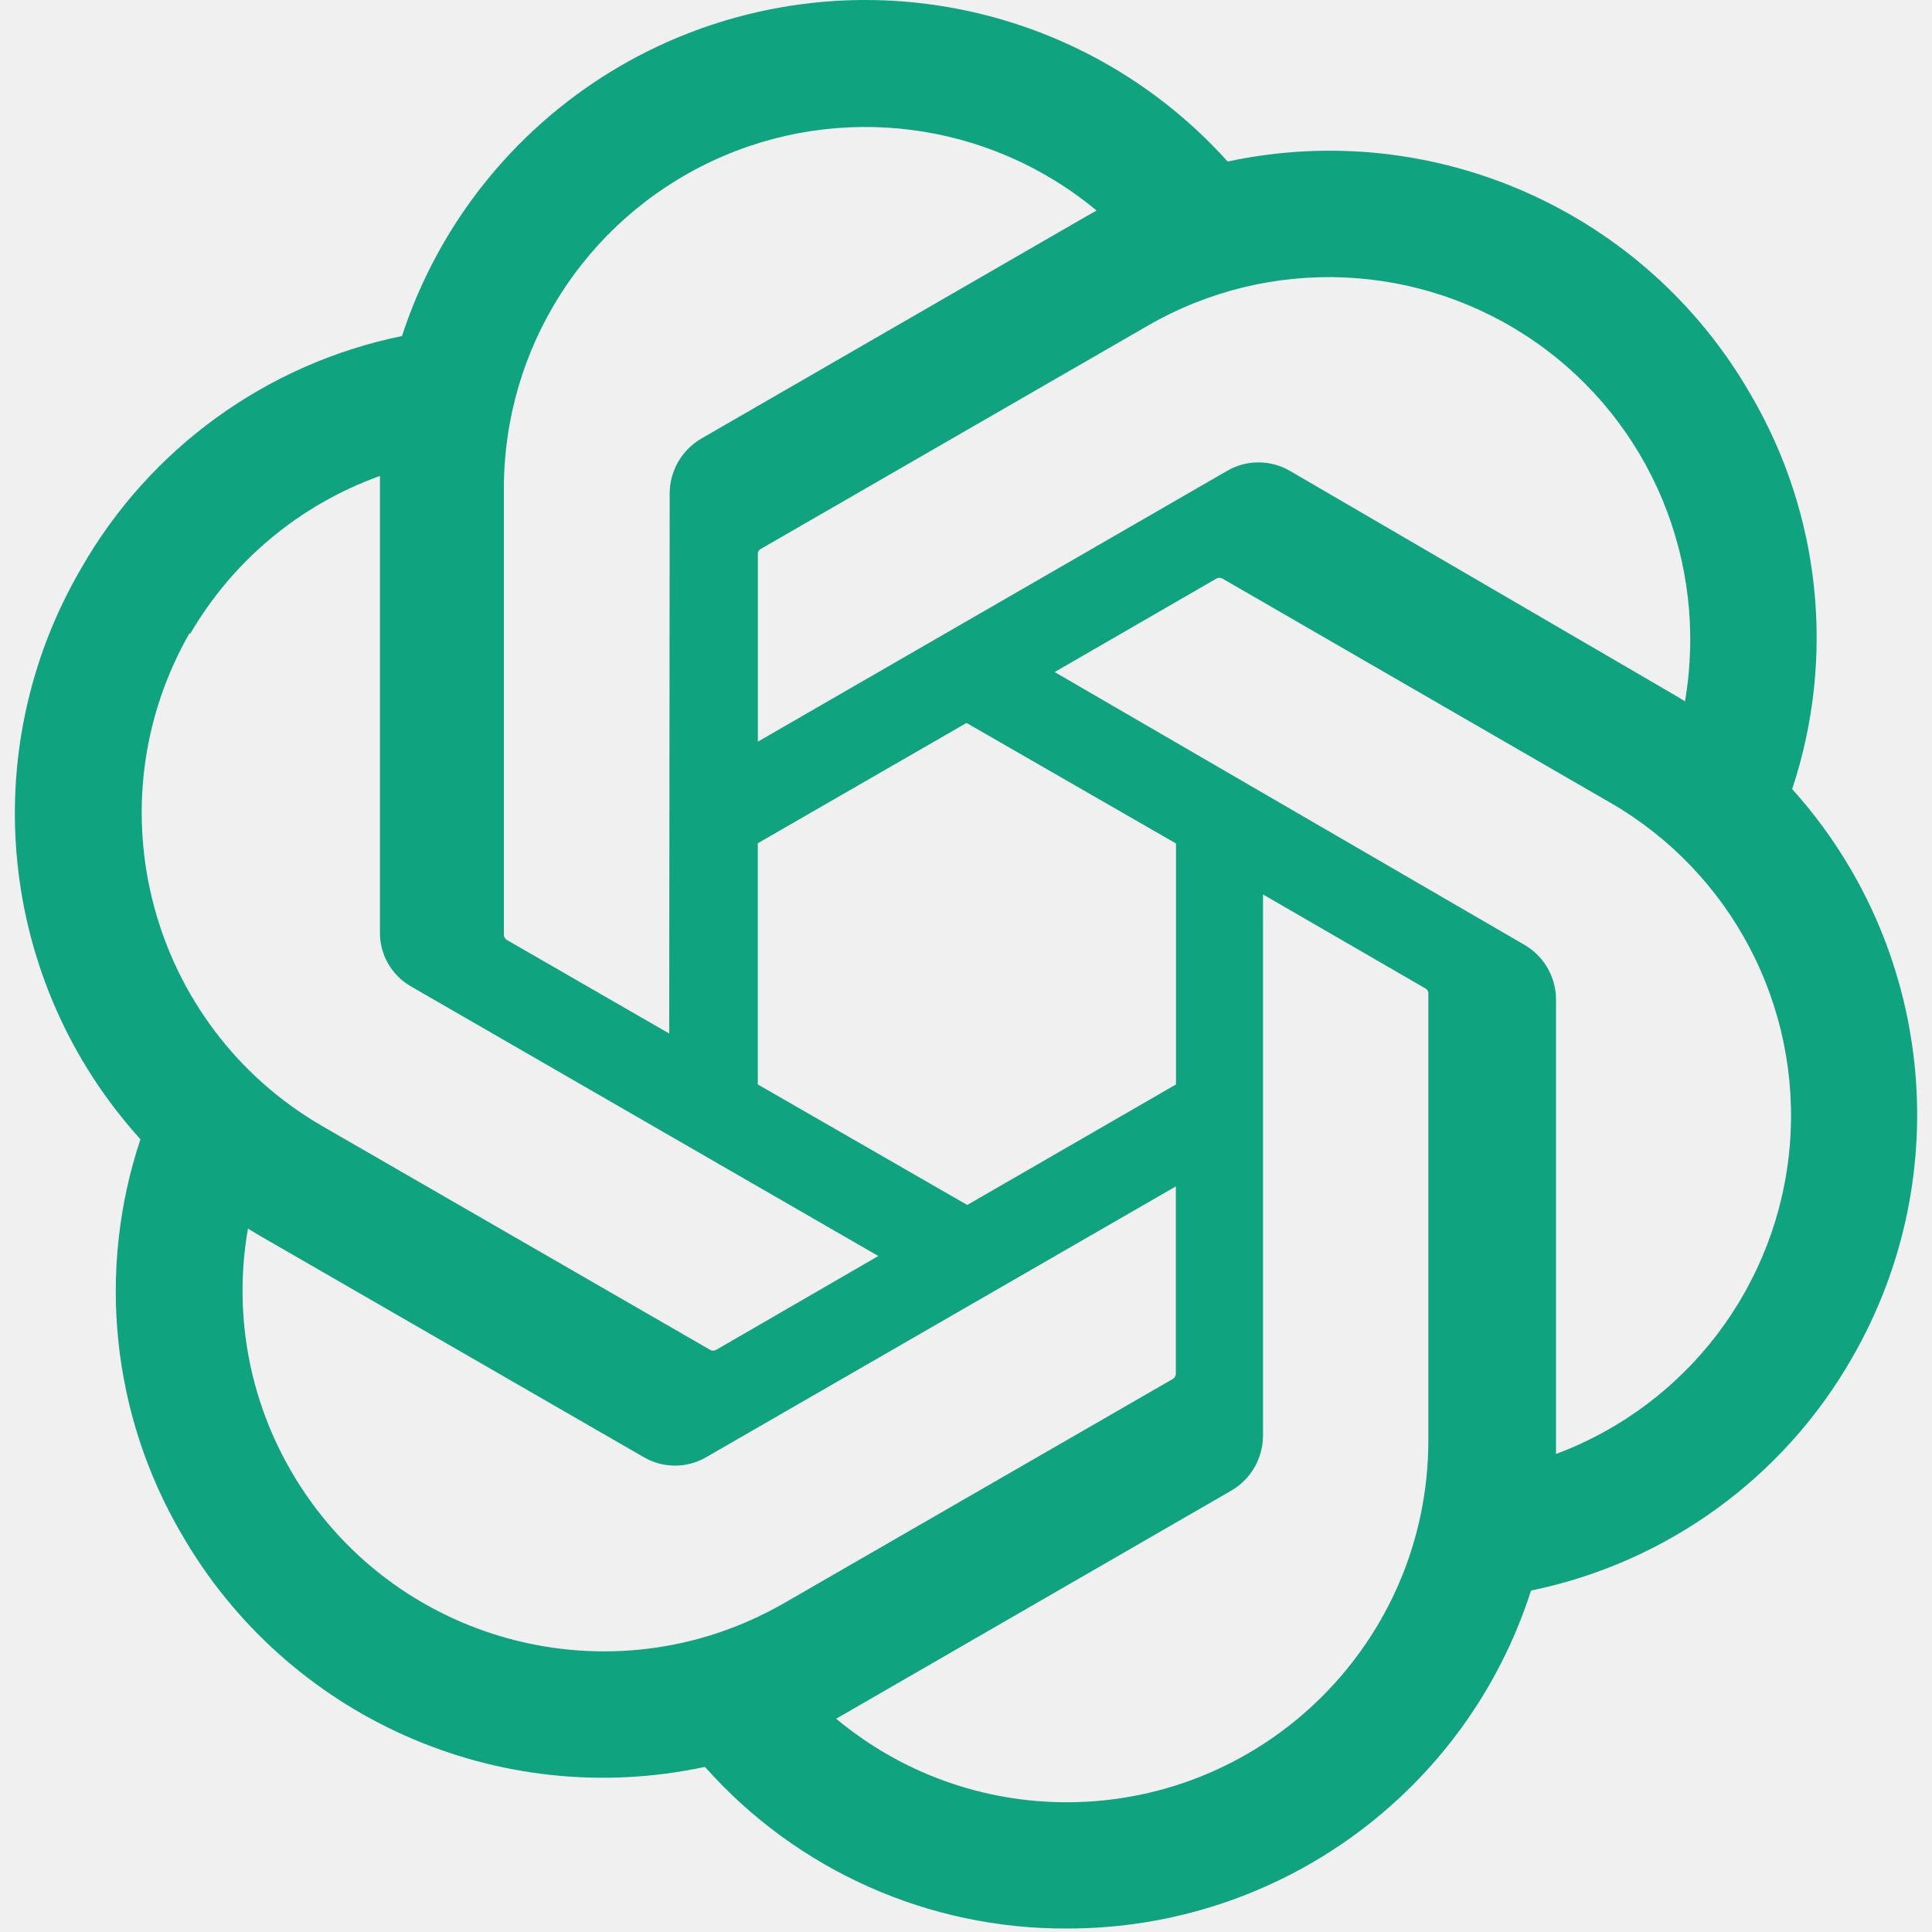
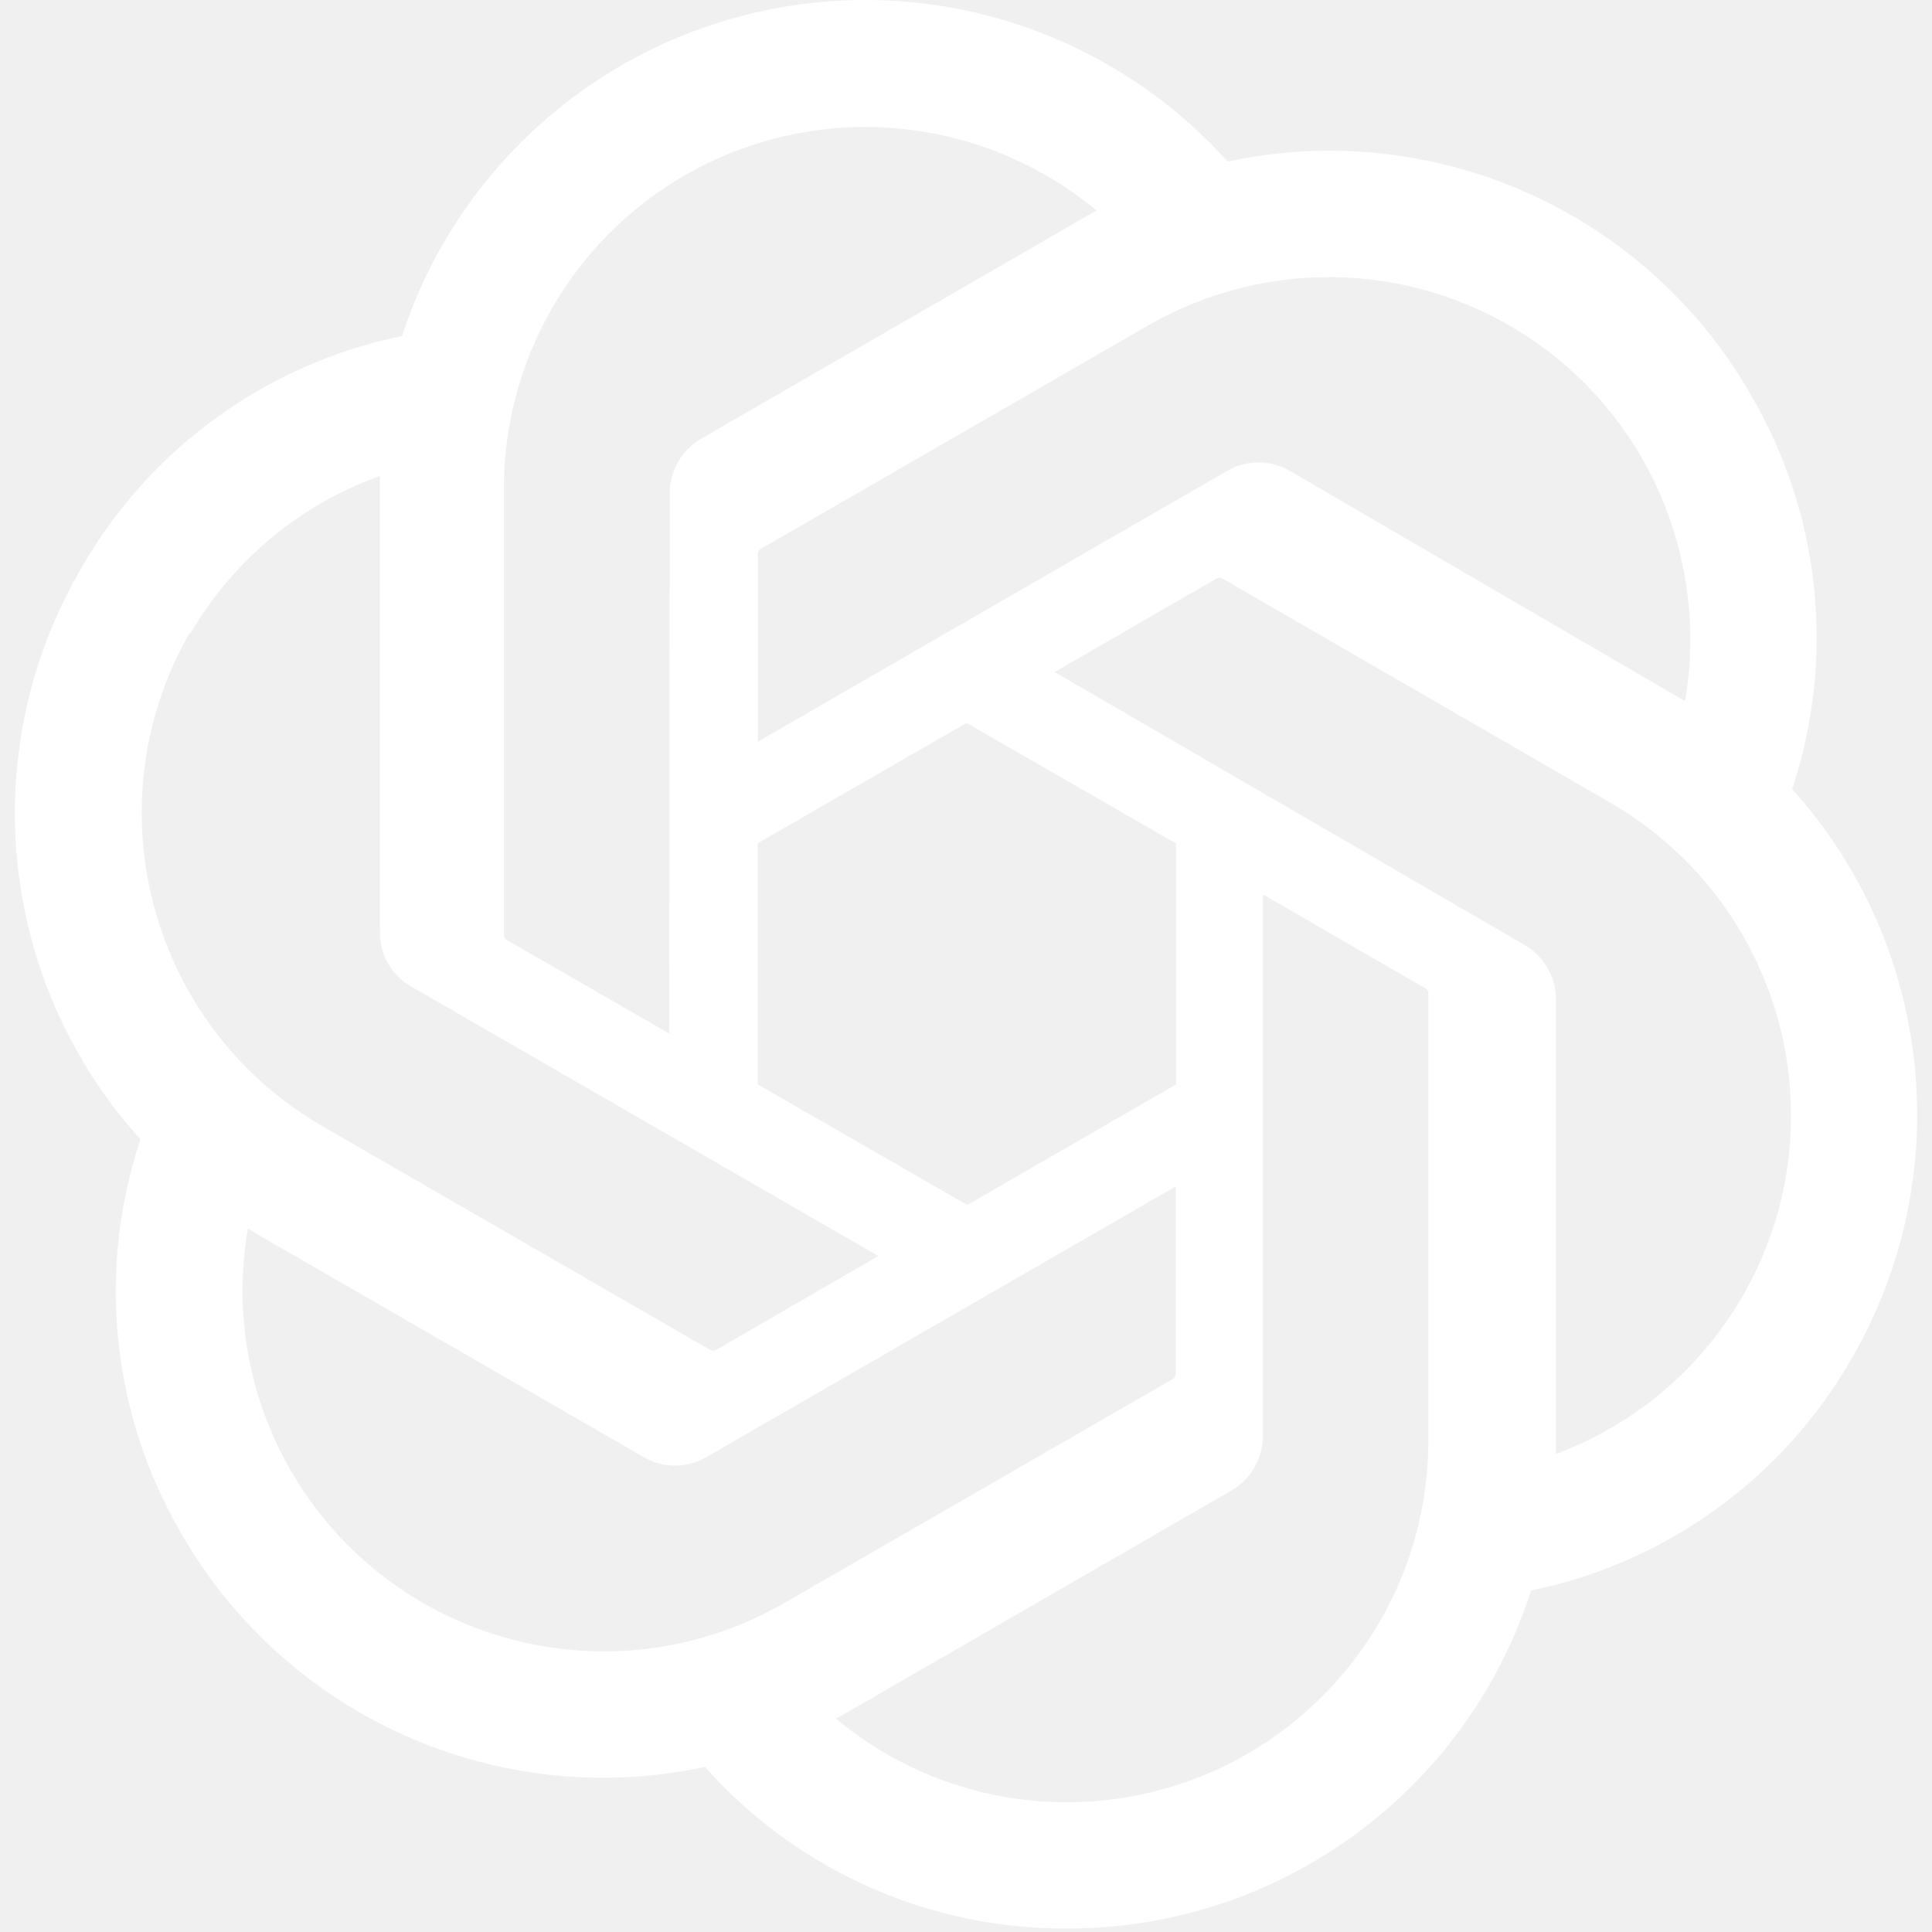
<svg xmlns="http://www.w3.org/2000/svg" width="256" height="256" viewBox="0 0 256 260">
-   <path fill="#10a37f" d="M239.18 106.2c5.87-17.68 3.84-37.03-5.58-53.1-14.15-24.64-42.6-37.32-70.39-31.36C147.55 4.32 123.8-3.42 100.88 1.42 77.96 6.26 59.37 22.96 52.1 45.22 33.84 48.96 18.09 60.39 8.87 76.58-5.44 101.18-2.2 132.22 16.9 153.32c-5.89 17.67-3.88 37.02 5.52 53.1 14.18 24.65 42.65 37.33 70.45 31.36 12.37 13.93 30.13 21.85 48.75 21.75 28.48.03 53.72-18.36 62.42-45.48 18.25-3.75 34-15.18 43.23-31.36 14.14-24.56 10.87-55.43-8.08-76.49zm-97.56 136.34c-11.37.02-22.38-3.96-31.1-11.25l1.53-.87 51.67-29.83c2.62-1.53 4.23-4.33 4.25-7.37v-72.85l21.84 12.64c.22.11.37.32.41.56v60.37c-.06 26.82-21.78 48.54-48.6 48.6zm-104.47-44.61c-5.7-9.84-7.75-21.38-5.78-32.59l1.53.92 51.72 29.83c2.61 1.53 5.84 1.53 8.44 0l63.18-36.43v25.22c-.01.26-.14.51-.36.67l-52.34 30.18c-23.25 13.4-52.97 5.43-66.39-17.8zm-13.6-112.55c5.74-9.91 14.8-17.46 25.58-21.33v61.39c-.04 3.02 1.57 5.82 4.2 7.32l62.87 36.27-21.84 12.64c-.24.13-.53.13-.77 0l-52.23-30.13c-23.21-13.45-31.17-43.15-17.81-66.41zm179.46 41.69-63.08-36.63 21.79-12.59c.24-.13.53-.13.77 0l52.23 30.18c16.3 9.41 25.71 27.38 24.14 46.14-1.57 18.76-13.82 34.92-31.46 41.5v-61.39c-.09-3.01-1.76-5.75-4.39-7.21zm21.75-32.69-1.53-.92-51.62-30.08c-2.62-1.54-5.87-1.54-8.49 0l-63.13 36.43v-25.22c-.03-.26.09-.52.31-.67l52.23-30.13c16.34-9.41 36.65-8.54 52.12 2.25 15.47 10.79 23.31 29.55 20.11 48.34zm-136.7 44.71-21.84-12.59c-.22-.13-.37-.36-.41-.61V65.68c.02-18.86 10.94-36 28.02-44 17.08-8 37.24-5.4 51.74 6.65l-1.53.87-51.67 29.83c-2.62 1.53-4.23 4.33-4.25 7.37l-.06 72.7zm11.87-25.58 28.14-16.22 28.19 16.22v32.43l-28.09 16.22-28.19-16.22v-32.43z" />
+   <path fill="#ffffff" d="M239.18 106.2c5.87-17.68 3.84-37.03-5.58-53.1-14.15-24.64-42.6-37.32-70.39-31.36C147.55 4.32 123.8-3.42 100.88 1.42 77.96 6.26 59.37 22.96 52.1 45.22 33.84 48.96 18.09 60.39 8.87 76.58-5.44 101.18-2.2 132.22 16.9 153.32c-5.89 17.67-3.88 37.02 5.52 53.1 14.18 24.65 42.65 37.33 70.45 31.36 12.37 13.93 30.13 21.85 48.75 21.75 28.48.03 53.72-18.36 62.42-45.48 18.25-3.75 34-15.18 43.23-31.36 14.14-24.56 10.87-55.43-8.08-76.49zm-97.56 136.34c-11.37.02-22.38-3.96-31.1-11.25l1.53-.87 51.67-29.83c2.62-1.53 4.23-4.33 4.25-7.37v-72.85l21.84 12.64c.22.11.37.32.41.56v60.37c-.06 26.82-21.78 48.54-48.6 48.6zm-104.47-44.61c-5.7-9.84-7.75-21.38-5.78-32.59l1.53.92 51.72 29.83c2.61 1.53 5.84 1.53 8.44 0l63.18-36.43v25.22c-.01.26-.14.51-.36.67l-52.34 30.18c-23.25 13.4-52.97 5.43-66.39-17.8zm-13.6-112.55c5.74-9.91 14.8-17.46 25.58-21.33v61.39c-.04 3.02 1.57 5.82 4.2 7.32l62.87 36.27-21.84 12.64c-.24.13-.53.13-.77 0l-52.23-30.13c-23.21-13.45-31.17-43.15-17.81-66.41zm179.46 41.69-63.08-36.63 21.79-12.59c.24-.13.53-.13.77 0l52.23 30.18c16.3 9.41 25.71 27.38 24.14 46.14-1.57 18.76-13.82 34.92-31.46 41.5v-61.39c-.09-3.01-1.76-5.75-4.39-7.21zm21.75-32.69-1.53-.92-51.62-30.08c-2.62-1.54-5.87-1.54-8.49 0l-63.13 36.43v-25.22c-.03-.26.09-.52.31-.67l52.23-30.13c16.34-9.41 36.65-8.54 52.12 2.25 15.47 10.79 23.31 29.55 20.11 48.34zm-136.7 44.71-21.84-12.59c-.22-.13-.37-.36-.41-.61V65.68c.02-18.86 10.94-36 28.02-44 17.08-8 37.24-5.4 51.74 6.65l-1.53.87-51.67 29.83c-2.62 1.53-4.23 4.33-4.25 7.37l-.06 72.7zm11.87-25.58 28.14-16.22 28.19 16.22v32.43l-28.09 16.22-28.19-16.22v-32.43z" />
</svg>
